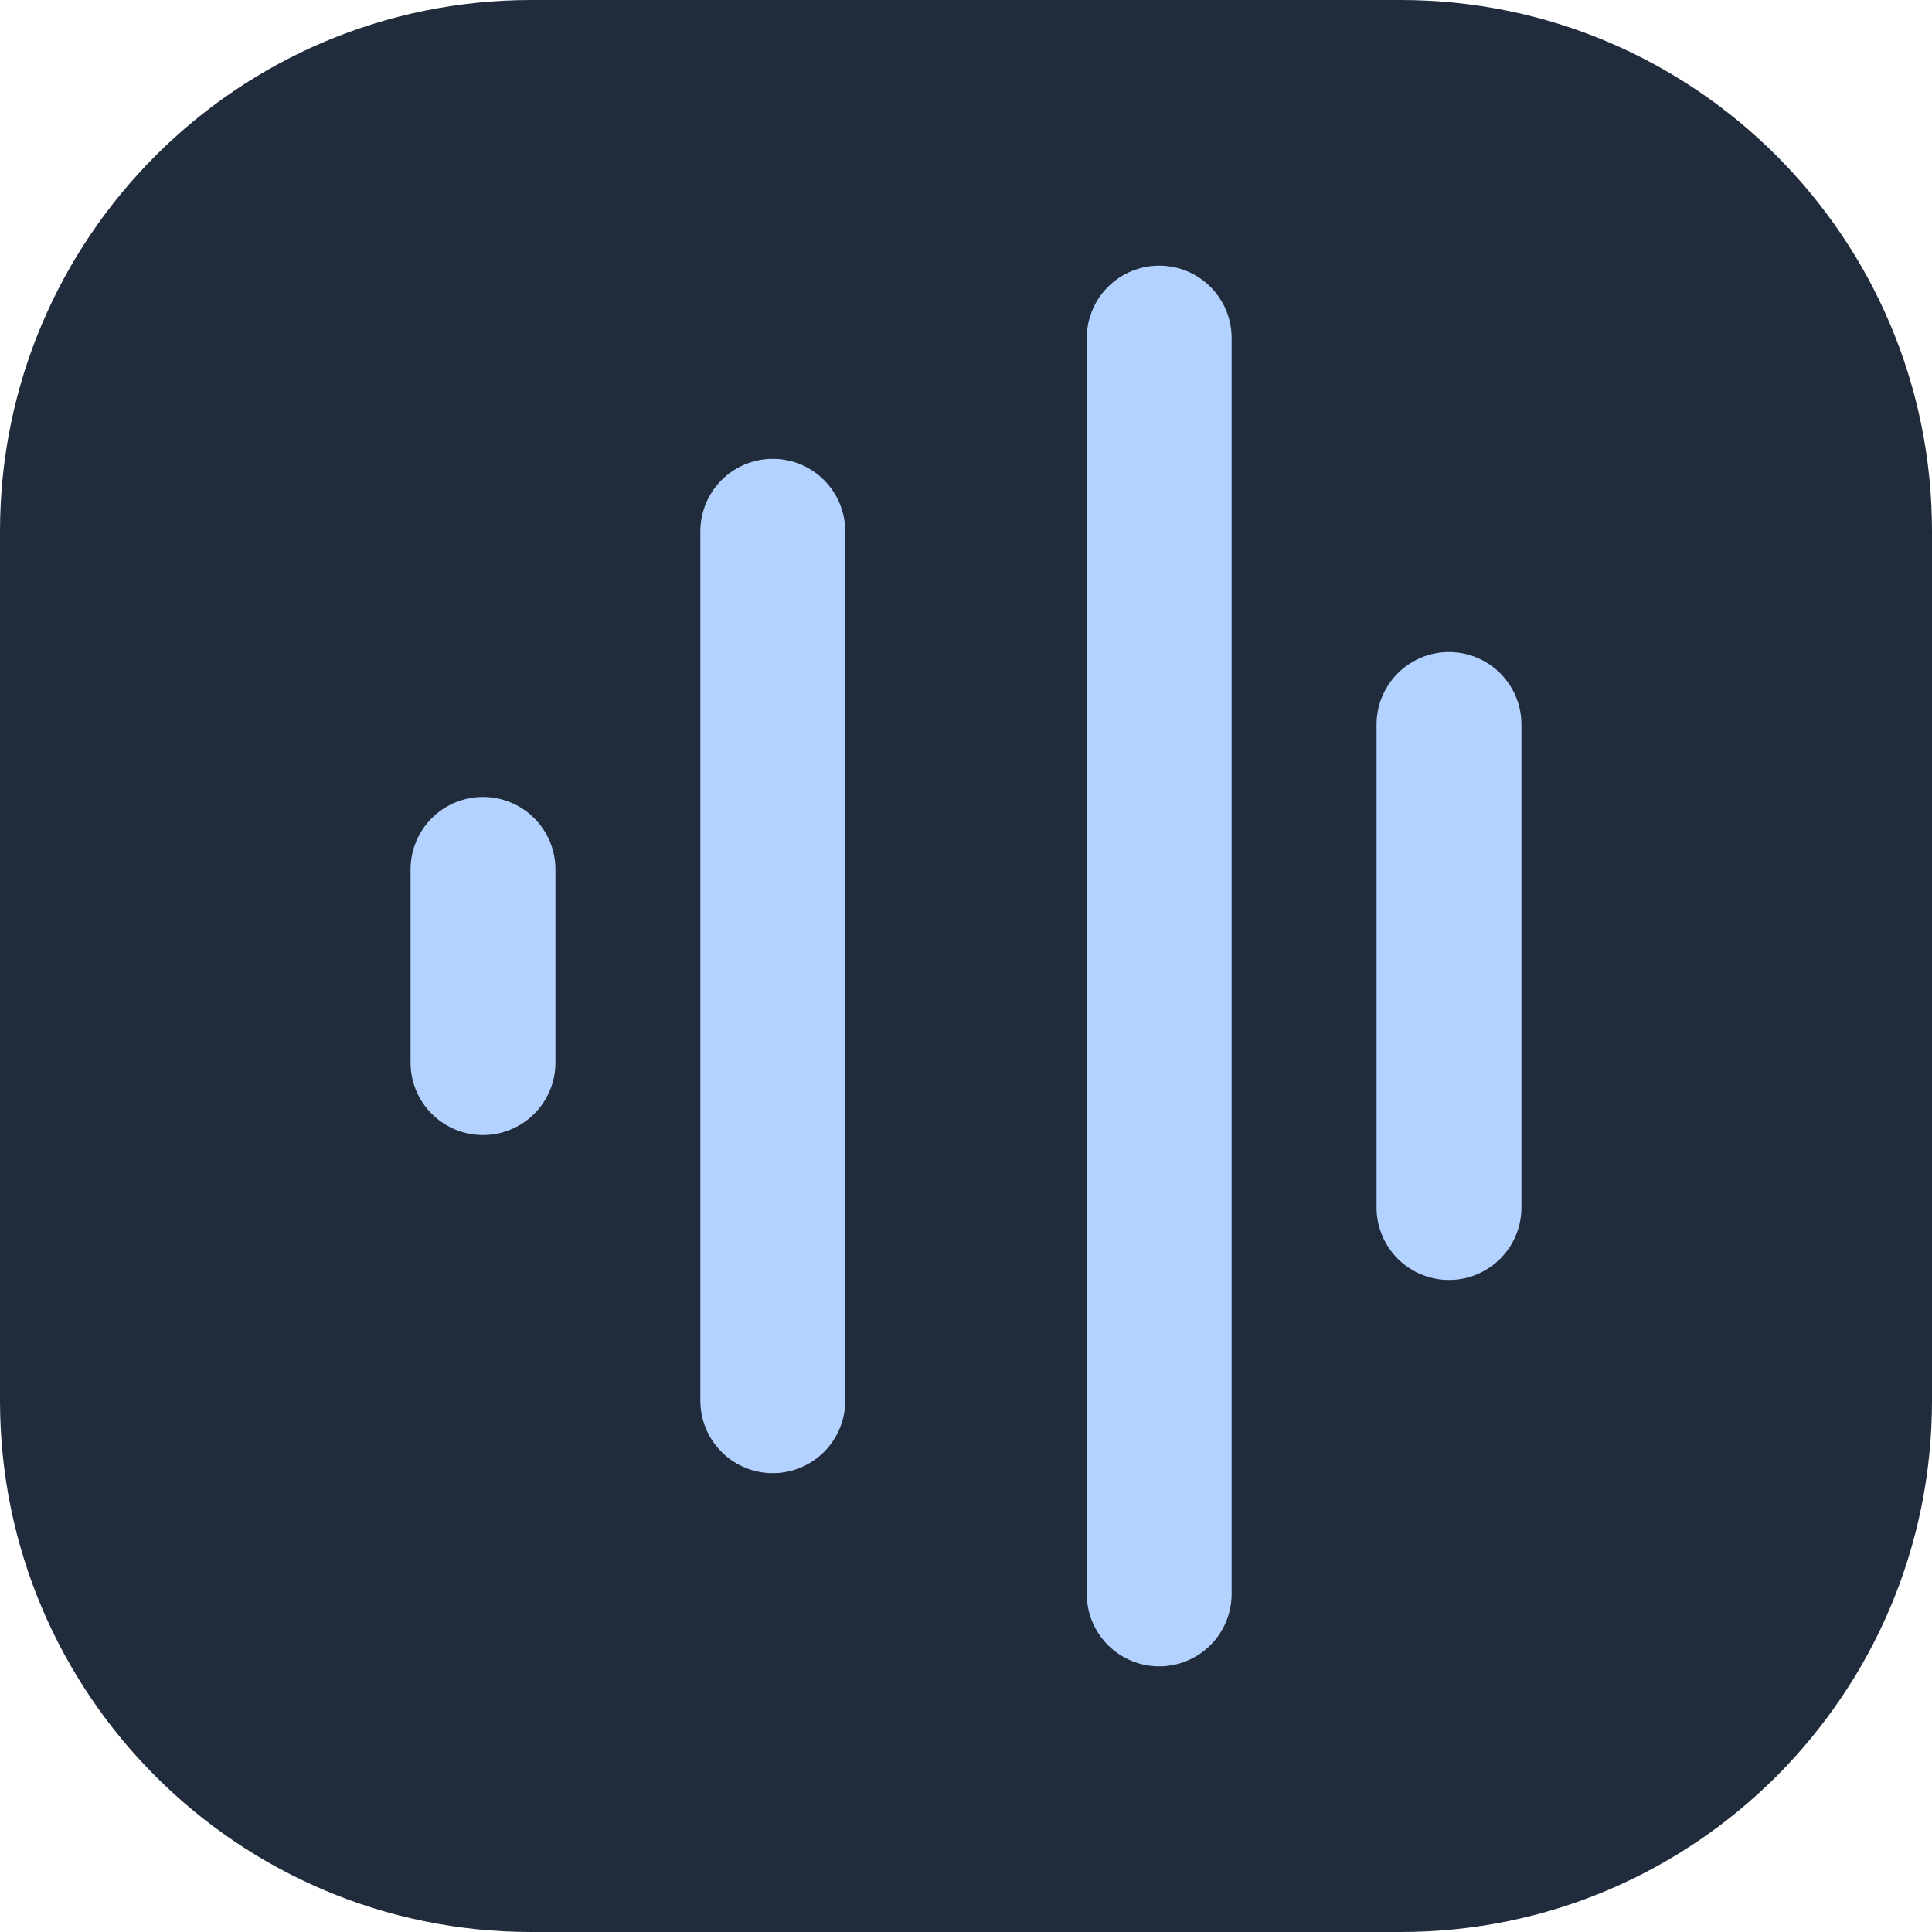
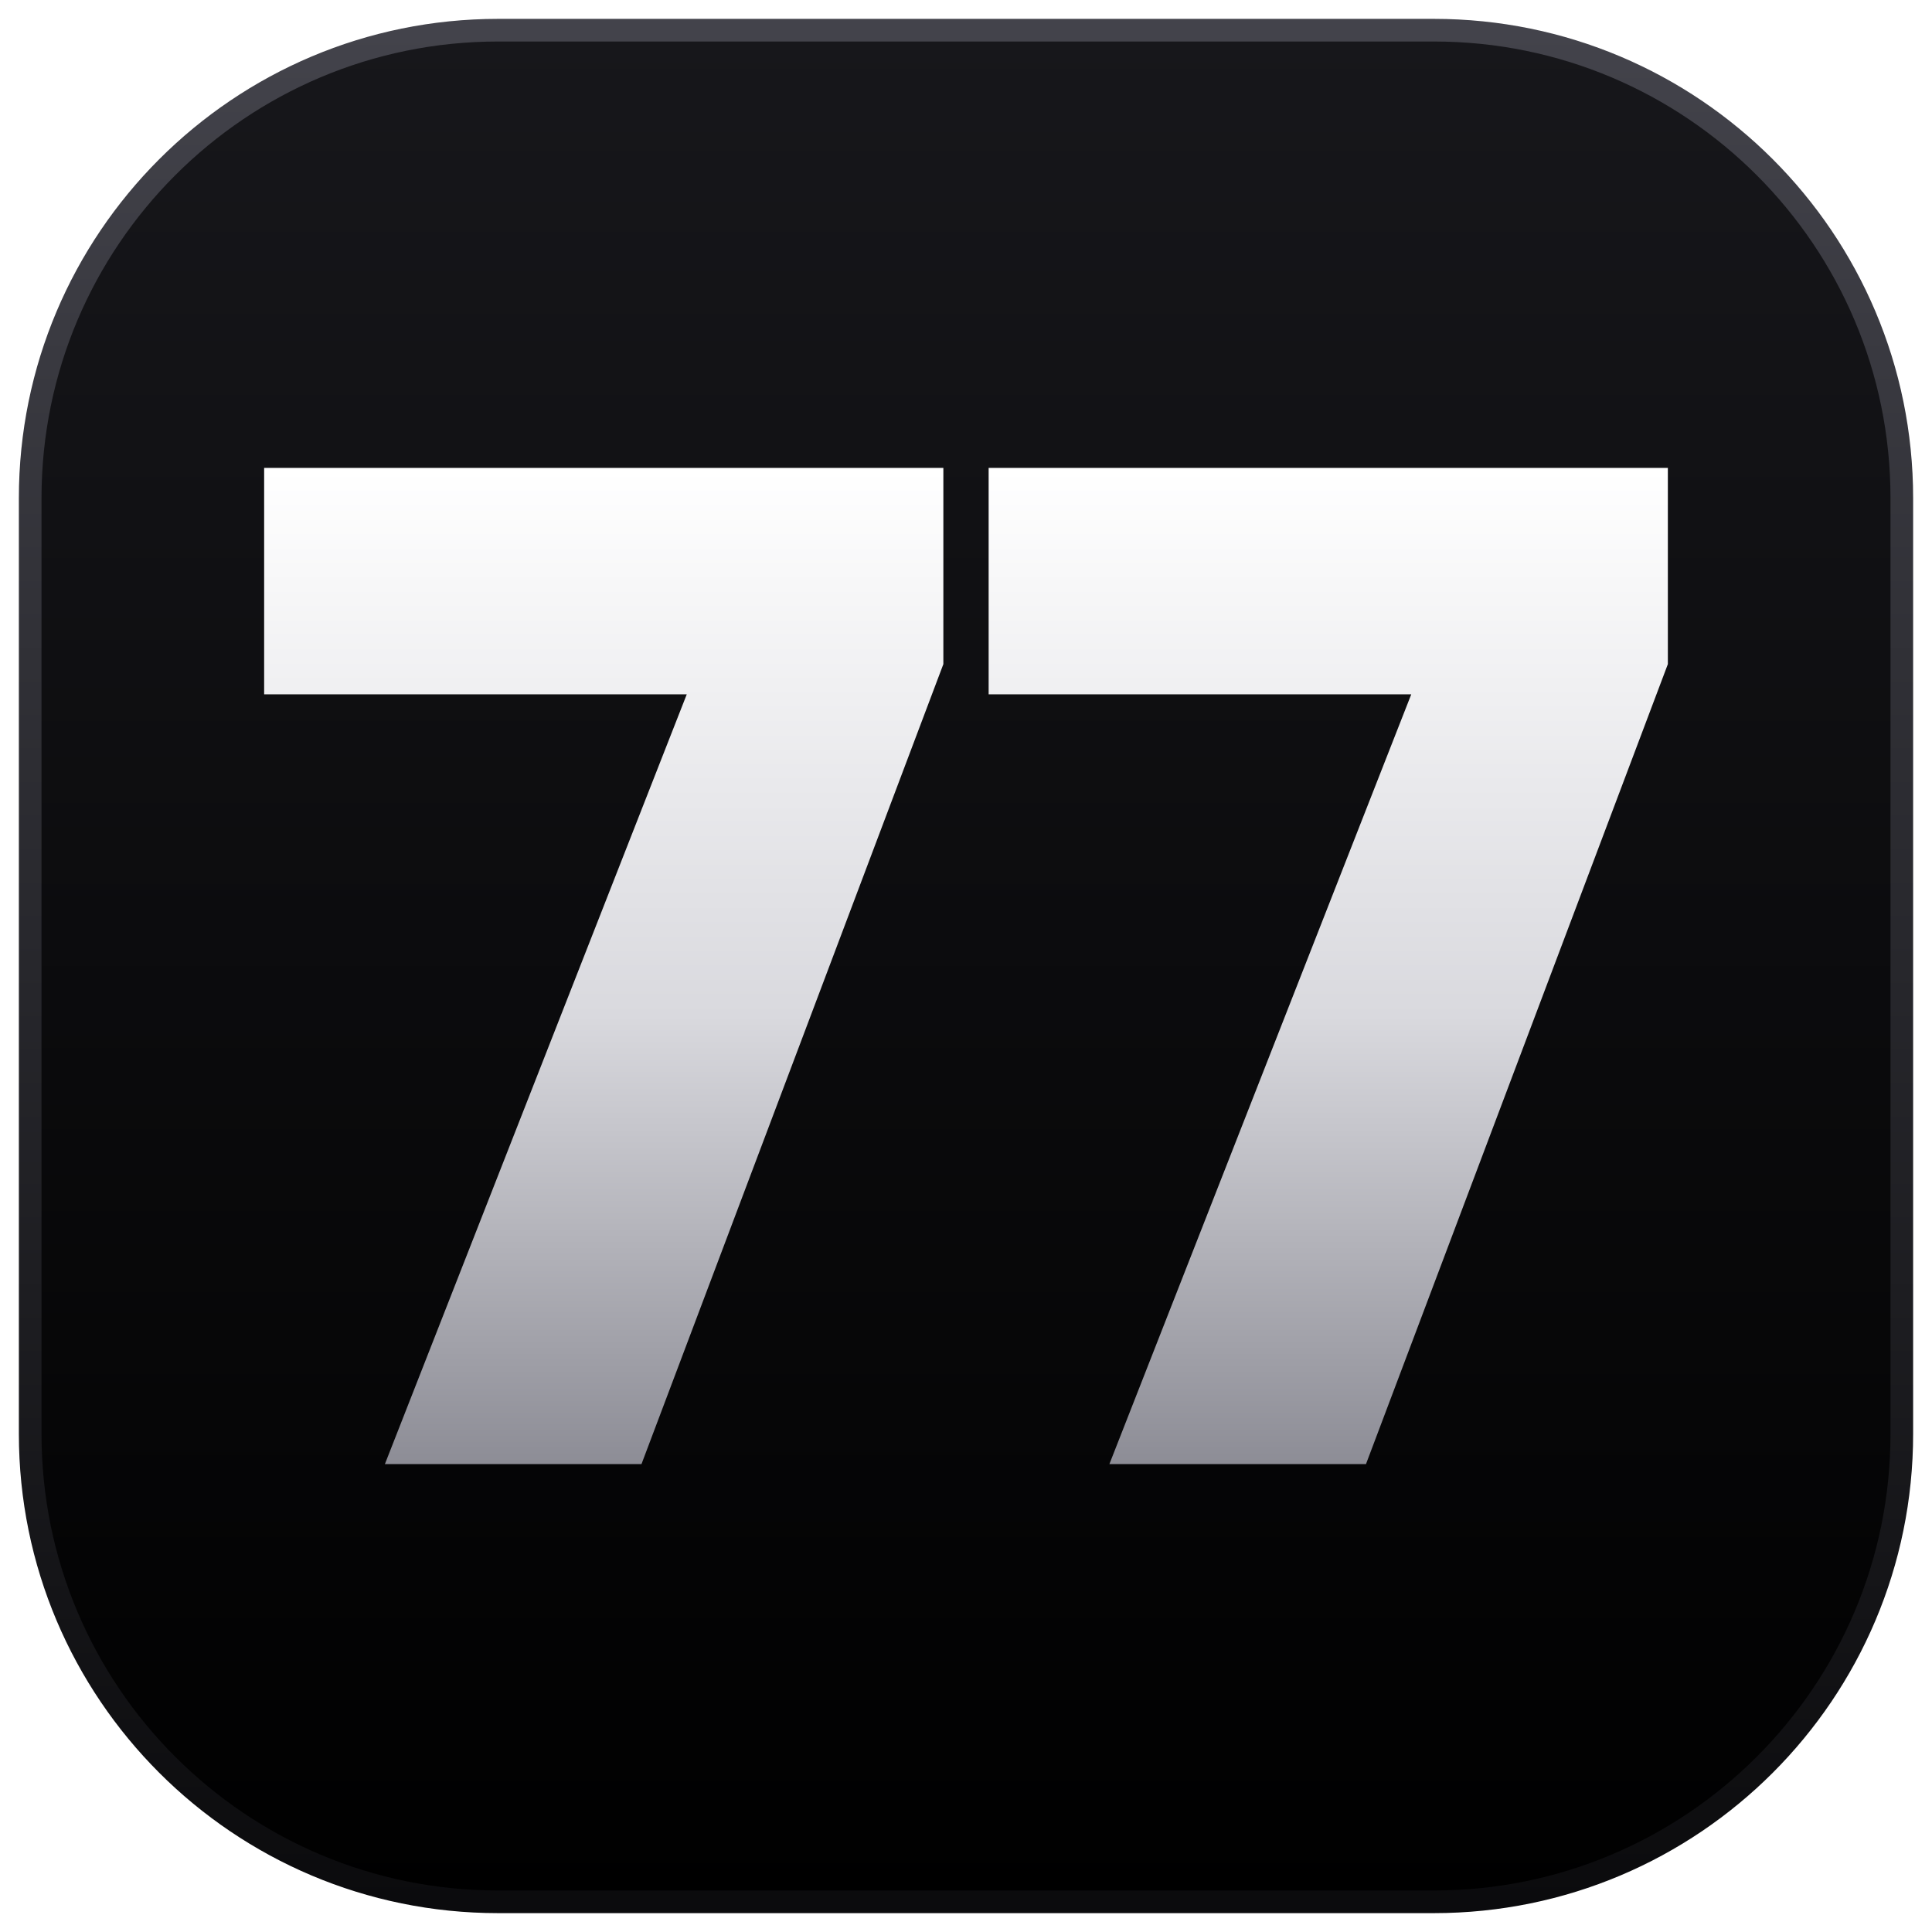
- <svg xmlns="http://www.w3.org/2000/svg" viewBox="0 0 40 40">
-   <rect width="40" height="40" rx="11" fill="#202b3b" />
-   <g stroke="#b4d2ff" stroke-width="3" stroke-linecap="round">
-     <path d="M10 18v4m6-11v18m8-22v26m6-18v10" />
+ <svg xmlns="http://www.w3.org/2000/svg" viewBox="0 0 256 256">
+   <defs>
+     <linearGradient id="g" x1="0" y1="0" x2="0" y2="1">
+       <stop offset="0" stop-color="#ffffff" />
+       <stop offset="0.55" stop-color="#d9d9de" />
+       <stop offset="1" stop-color="#8d8d96" />
+     </linearGradient>
+     <linearGradient id="bg" x1="0" y1="0" x2="0" y2="1">
+       <stop offset="0" stop-color="#17171b" />
+       <stop offset="1" stop-color="#000000" />
+     </linearGradient>
+     <linearGradient id="rim" x1="0" y1="0" x2="0" y2="1">
+       <stop offset="0" stop-color="#43434b" />
+       <stop offset="1" stop-color="#0b0b0d" />
+     </linearGradient>
+   </defs>
+   <rect x="4" y="4" width="248" height="248" rx="62" fill="url(#bg)" stroke="url(#rim)" stroke-width="3" />
+   <g transform="translate(5 0)" fill="url(#g)">
+     <path d="M30 62H120V88L80 194H46L86 92H30Z" />
+     <path transform="translate(96 0)" d="M30 62H120V88L80 194H46L86 92H30Z" />
  </g>
</svg>
